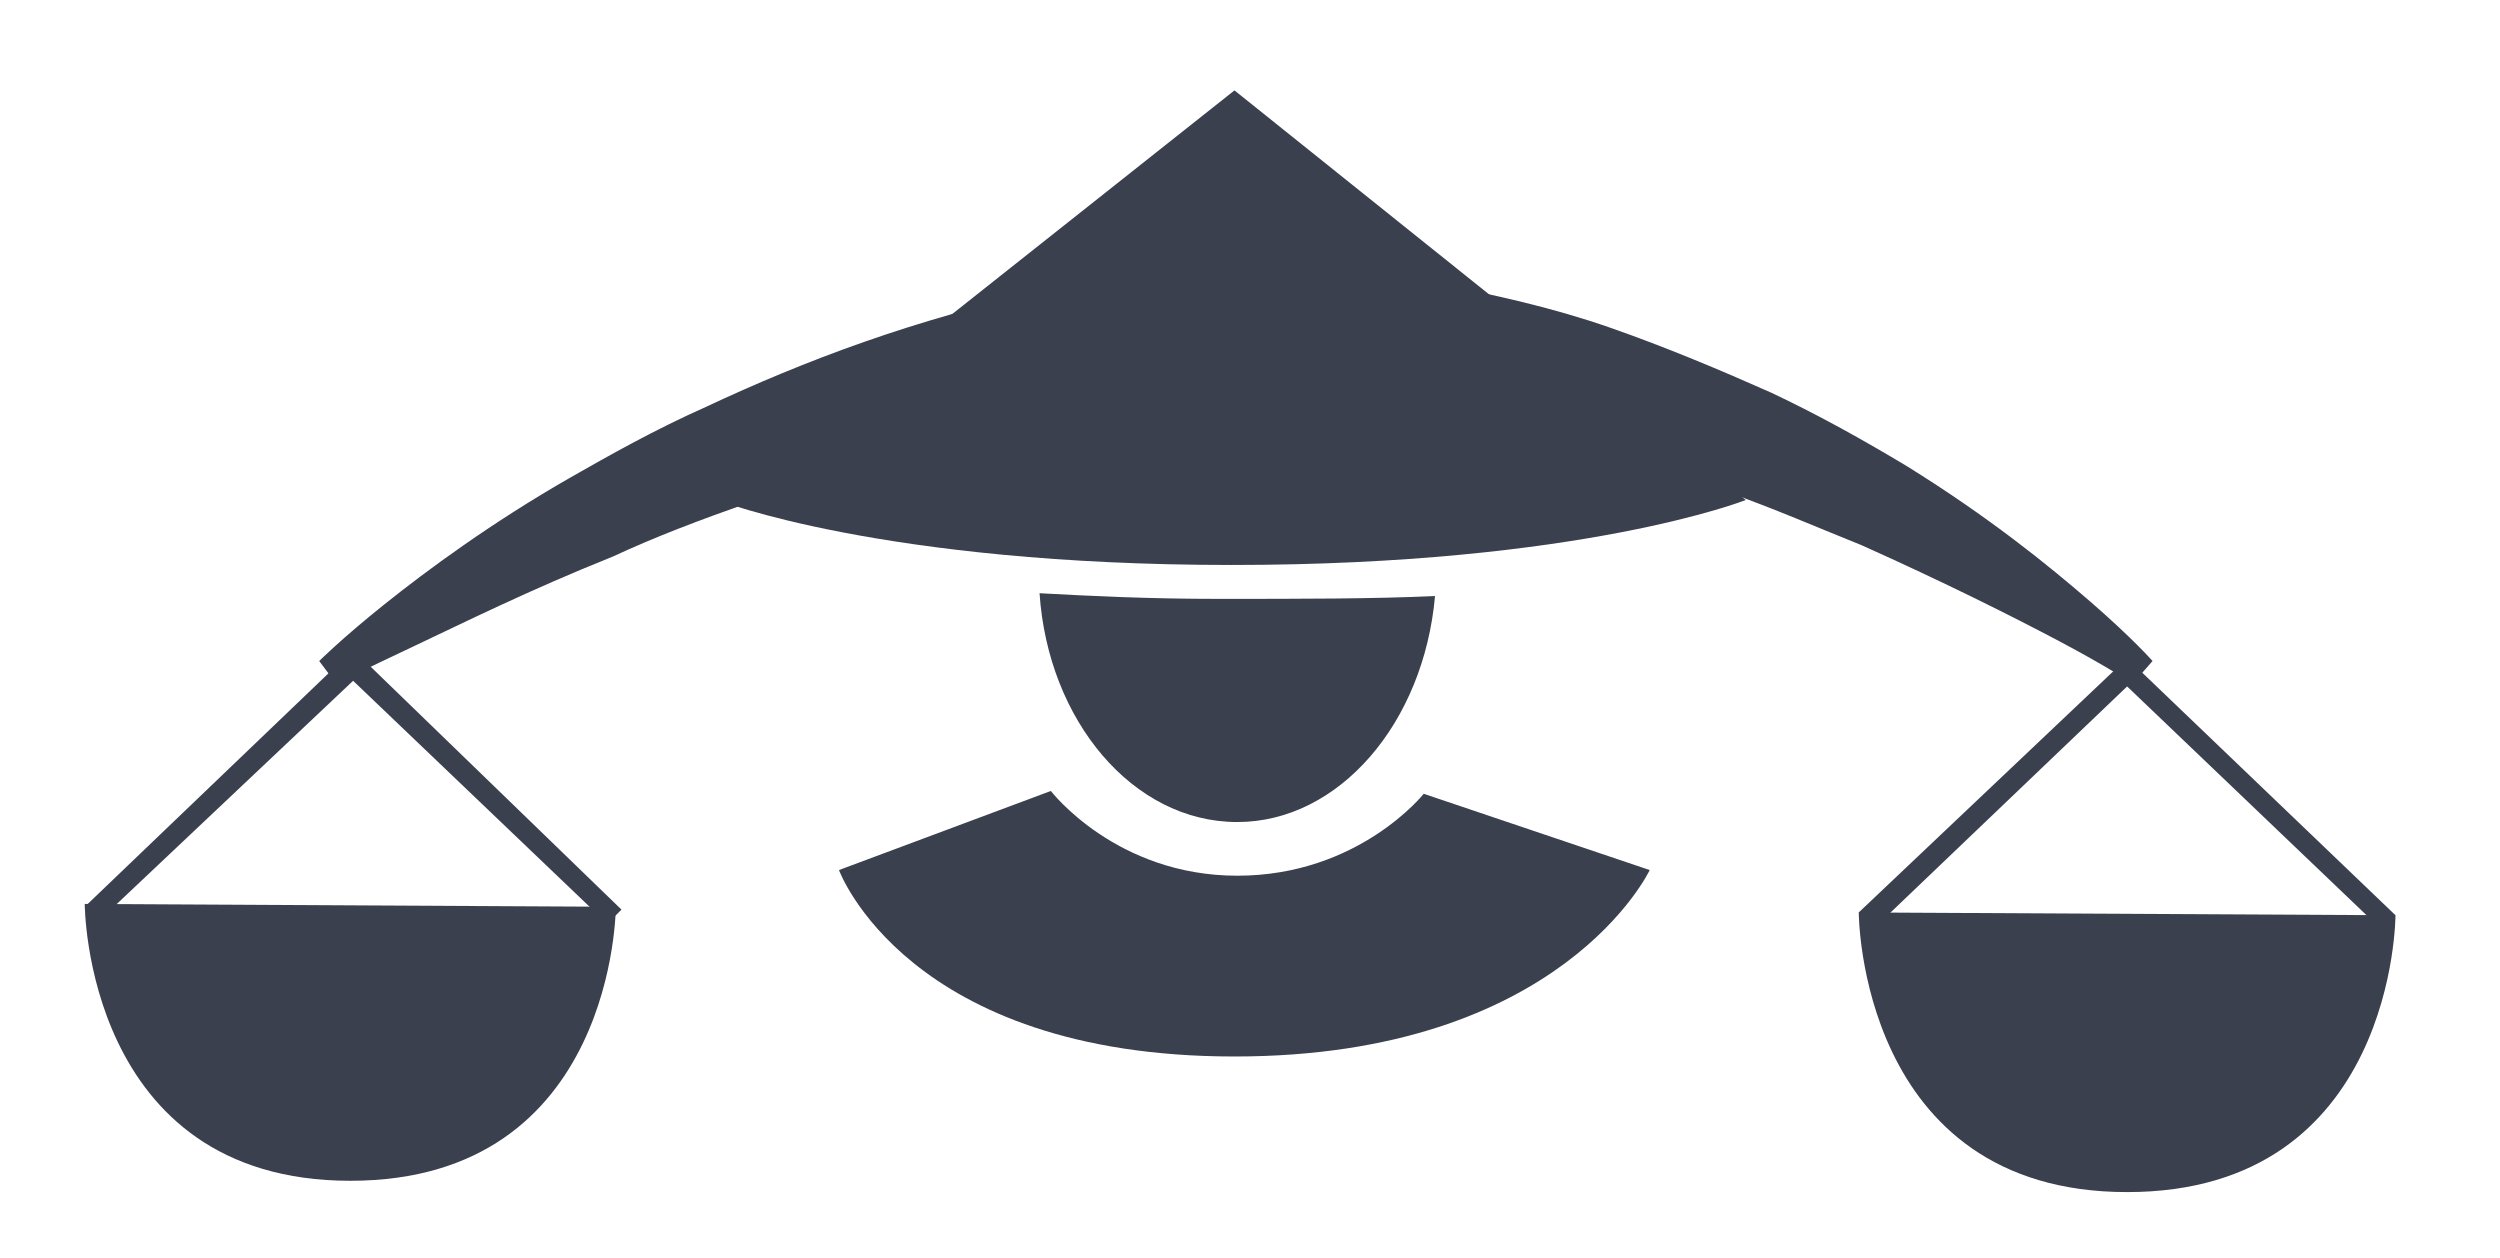
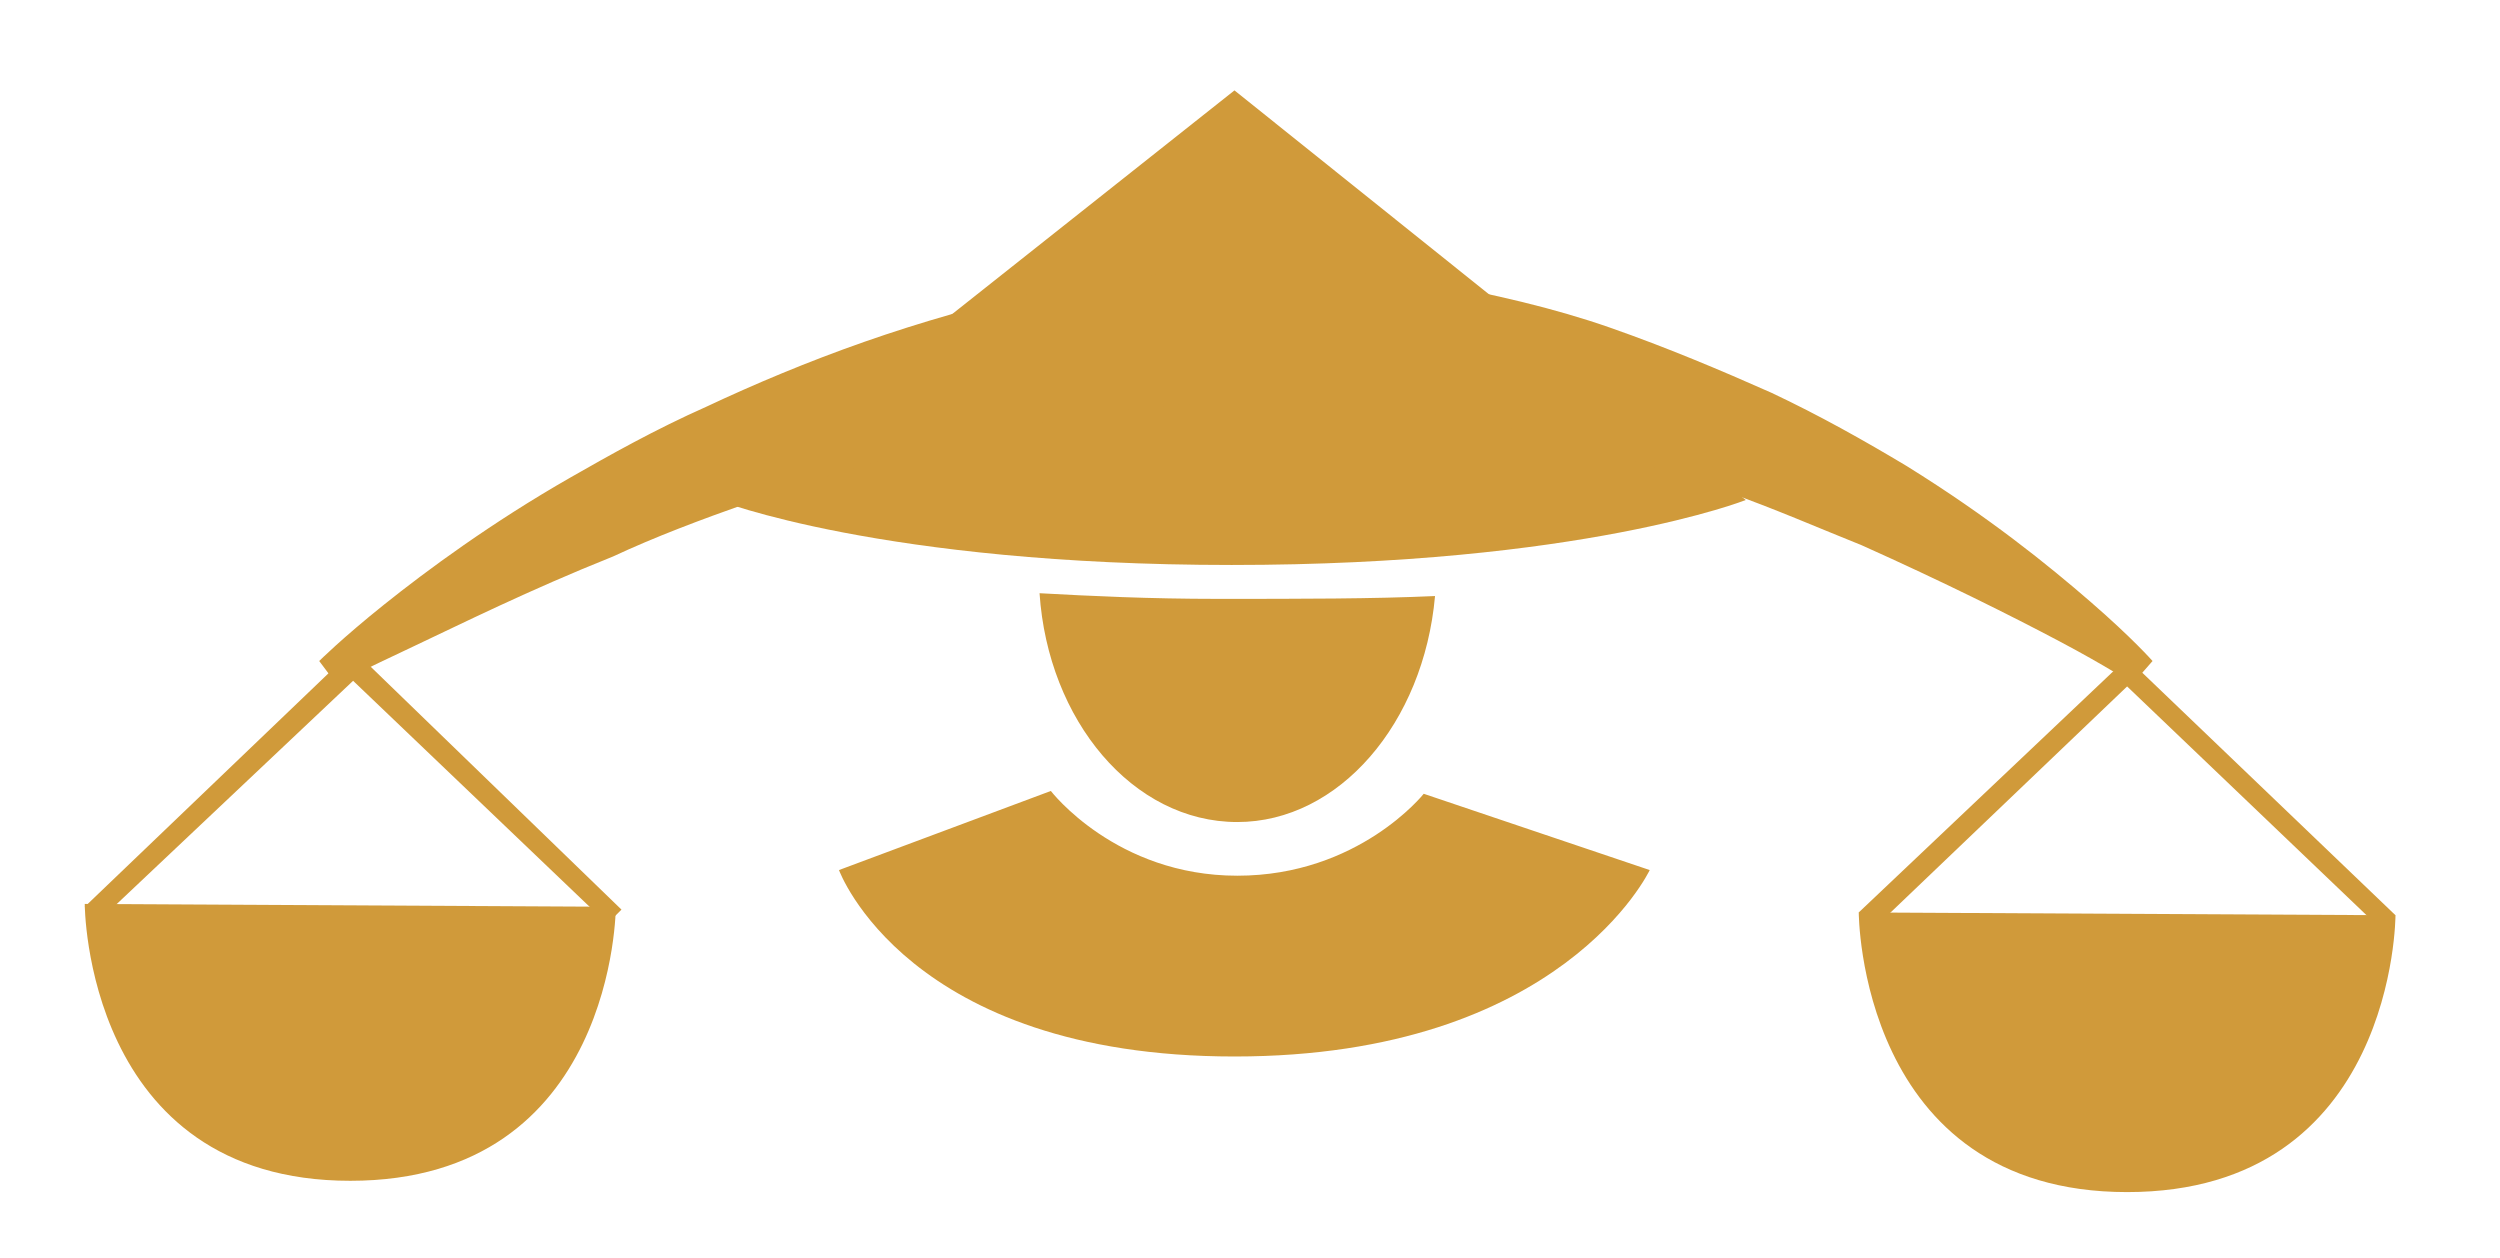
- <svg xmlns="http://www.w3.org/2000/svg" version="1.1" id="Layer_1" x="0px" y="0px" viewBox="0 0 88.5 44.5" style="enable-background:new 0 0 88.5 44.5;" xml:space="preserve">
+ <svg xmlns="http://www.w3.org/2000/svg" version="1.1" id="Layer_1" x="0px" y="0px" viewBox="-253 398.4 88.5 44.5" style="enable-background:new -253 398.4 88.5 44.5;" xml:space="preserve">
  <style type="text/css">
- 	.st0{fill:#3B404F;}
+ 	.st0{fill:#D09A3A;}
</style>
-   <path id="XMLID_417_" class="st0" d="M25.4,17.7c0,0,5.8,2.3,18.2,2.3s18.2-2.3,18.2-2.3L43.7,3.2L25.4,17.7z" />
-   <path id="XMLID_416_" class="st0" d="M43.1,21.2c-2.4,0-4.5-0.1-6.3-0.2c0.3,4.5,3.3,8.1,7,8.1c3.6,0,6.6-3.5,7-8  C48.6,21.2,46.1,21.2,43.1,21.2z" />
-   <path id="XMLID_401_" class="st0" d="M75.5,24.2c0,0-0.9-0.6-2.6-1.5c-1.7-0.9-4.1-2.1-7-3.4c-1.5-0.6-3.1-1.3-4.8-1.9  c-1.7-0.6-3.5-1.2-5.4-1.7c-3.8-1-7.9-1.6-11.9-1.5c-0.6,0-1.1,0-1.5,0.1c-0.5,0-1,0.1-1.5,0.1c-1,0.1-2,0.2-3,0.4  c-2,0.3-4,0.8-5.9,1.3c-1.9,0.5-3.7,1.1-5.4,1.7c-1.7,0.6-3.3,1.2-4.8,1.9c-3,1.2-5.4,2.4-7.1,3.2c-1.7,0.8-2.7,1.3-2.7,1.3  l-0.6-0.8c0,0,0.8-0.8,2.3-2c1.5-1.2,3.8-2.9,6.6-4.5c1.4-0.8,3-1.7,4.8-2.5c1.7-0.8,3.6-1.6,5.6-2.3c2-0.7,4.1-1.3,6.3-1.8  c1.1-0.2,2.2-0.4,3.4-0.5c0.6-0.1,1.1-0.1,1.7-0.2c0.6,0,1.2-0.1,1.7-0.1c2.3-0.1,4.6,0.1,6.9,0.5c2.2,0.4,4.4,0.9,6.4,1.6  c2,0.7,3.9,1.5,5.7,2.3c1.7,0.8,3.3,1.7,4.8,2.6c2.9,1.8,5,3.5,6.5,4.8c1.5,1.3,2.2,2.1,2.2,2.1L75.5,24.2z" />
-   <path id="XMLID_400_" class="st0" d="M3,32c0,0,0,9.8,9.4,9.8s9.4-9.7,9.4-9.7L3,32z" />
-   <polygon id="XMLID_399_" class="st0" points="21.5,32.7 12.5,24.1 3.5,32.6 3,32.1 12.5,23 22,32.2 " />
-   <path id="XMLID_398_" class="st0" d="M65.8,32.3c0,0,0,9.9,9.5,9.9s9.5-9.8,9.5-9.8L65.8,32.3z" />
-   <polygon id="XMLID_397_" class="st0" points="84.3,32.9 75.3,24.3 66.3,32.9 65.8,32.3 75.3,23.3 84.8,32.4 " />
-   <path id="XMLID_415_" class="st0" d="M29.7,30.8c0,0,2.4,6.6,14,6.6s14.7-6.6,14.7-6.6l-8-2.7c0,0-2.3,2.9-6.6,2.9S37.2,28,37.2,28  L29.7,30.8z" />
+   <path id="XMLID_417_" class="st0" d="M-227.6,416.1c0,0,5.8,2.3,18.2,2.3c12.4,0,18.2-2.3,18.2-2.3l-18.1-14.5L-227.6,416.1z" />
+   <path id="XMLID_416_" class="st0" d="M-209.9,419.6c-2.4,0-4.5-0.1-6.3-0.2c0.3,4.5,3.3,8.1,7,8.1c3.6,0,6.6-3.5,7-8  C-204.4,419.6-206.9,419.6-209.9,419.6z" />
+   <path id="XMLID_401_" class="st0" d="M-177.5,422.6c0,0-0.9-0.6-2.6-1.5c-1.7-0.9-4.1-2.1-7-3.4c-1.5-0.6-3.1-1.3-4.8-1.9  c-1.7-0.6-3.5-1.2-5.4-1.7c-3.8-1-7.9-1.6-11.9-1.5c-0.6,0-1.1,0-1.5,0.1c-0.5,0-1,0.1-1.5,0.1c-1,0.1-2,0.2-3,0.4  c-2,0.3-4,0.8-5.9,1.3c-1.9,0.5-3.7,1.1-5.4,1.7s-3.3,1.2-4.8,1.9c-3,1.2-5.4,2.4-7.1,3.2c-1.7,0.8-2.7,1.3-2.7,1.3l-0.6-0.8  c0,0,0.8-0.8,2.3-2c1.5-1.2,3.8-2.9,6.6-4.5c1.4-0.8,3-1.7,4.8-2.5c1.7-0.8,3.6-1.6,5.6-2.3c2-0.7,4.1-1.3,6.3-1.8  c1.1-0.2,2.2-0.4,3.4-0.5c0.6-0.1,1.1-0.1,1.7-0.2c0.6,0,1.2-0.1,1.7-0.1c2.3-0.1,4.6,0.1,6.9,0.5c2.2,0.4,4.4,0.9,6.4,1.6  c2,0.7,3.9,1.5,5.7,2.3c1.7,0.8,3.3,1.7,4.8,2.6c2.9,1.8,5,3.5,6.5,4.8s2.2,2.1,2.2,2.1L-177.5,422.6z" />
+   <path id="XMLID_400_" class="st0" d="M-250,430.4c0,0,0,9.8,9.4,9.8c9.4,0,9.4-9.7,9.4-9.7L-250,430.4z" />
+   <polygon id="XMLID_399_" class="st0" points="-231.5,431.1 -240.5,422.5 -249.5,431 -250,430.5 -240.5,421.4 -231,430.6 " />
+   <path id="XMLID_398_" class="st0" d="M-187.2,430.7c0,0,0,9.9,9.5,9.9s9.5-9.8,9.5-9.8L-187.2,430.7z" />
+   <polygon id="XMLID_397_" class="st0" points="-168.7,431.3 -177.7,422.7 -186.7,431.3 -187.2,430.7 -177.7,421.7 -168.2,430.8 " />
+   <path id="XMLID_415_" class="st0" d="M-223.3,429.2c0,0,2.4,6.6,14,6.6c11.6,0,14.7-6.6,14.7-6.6l-8-2.7c0,0-2.3,2.9-6.6,2.9  s-6.6-3-6.6-3L-223.3,429.2z" />
</svg>
